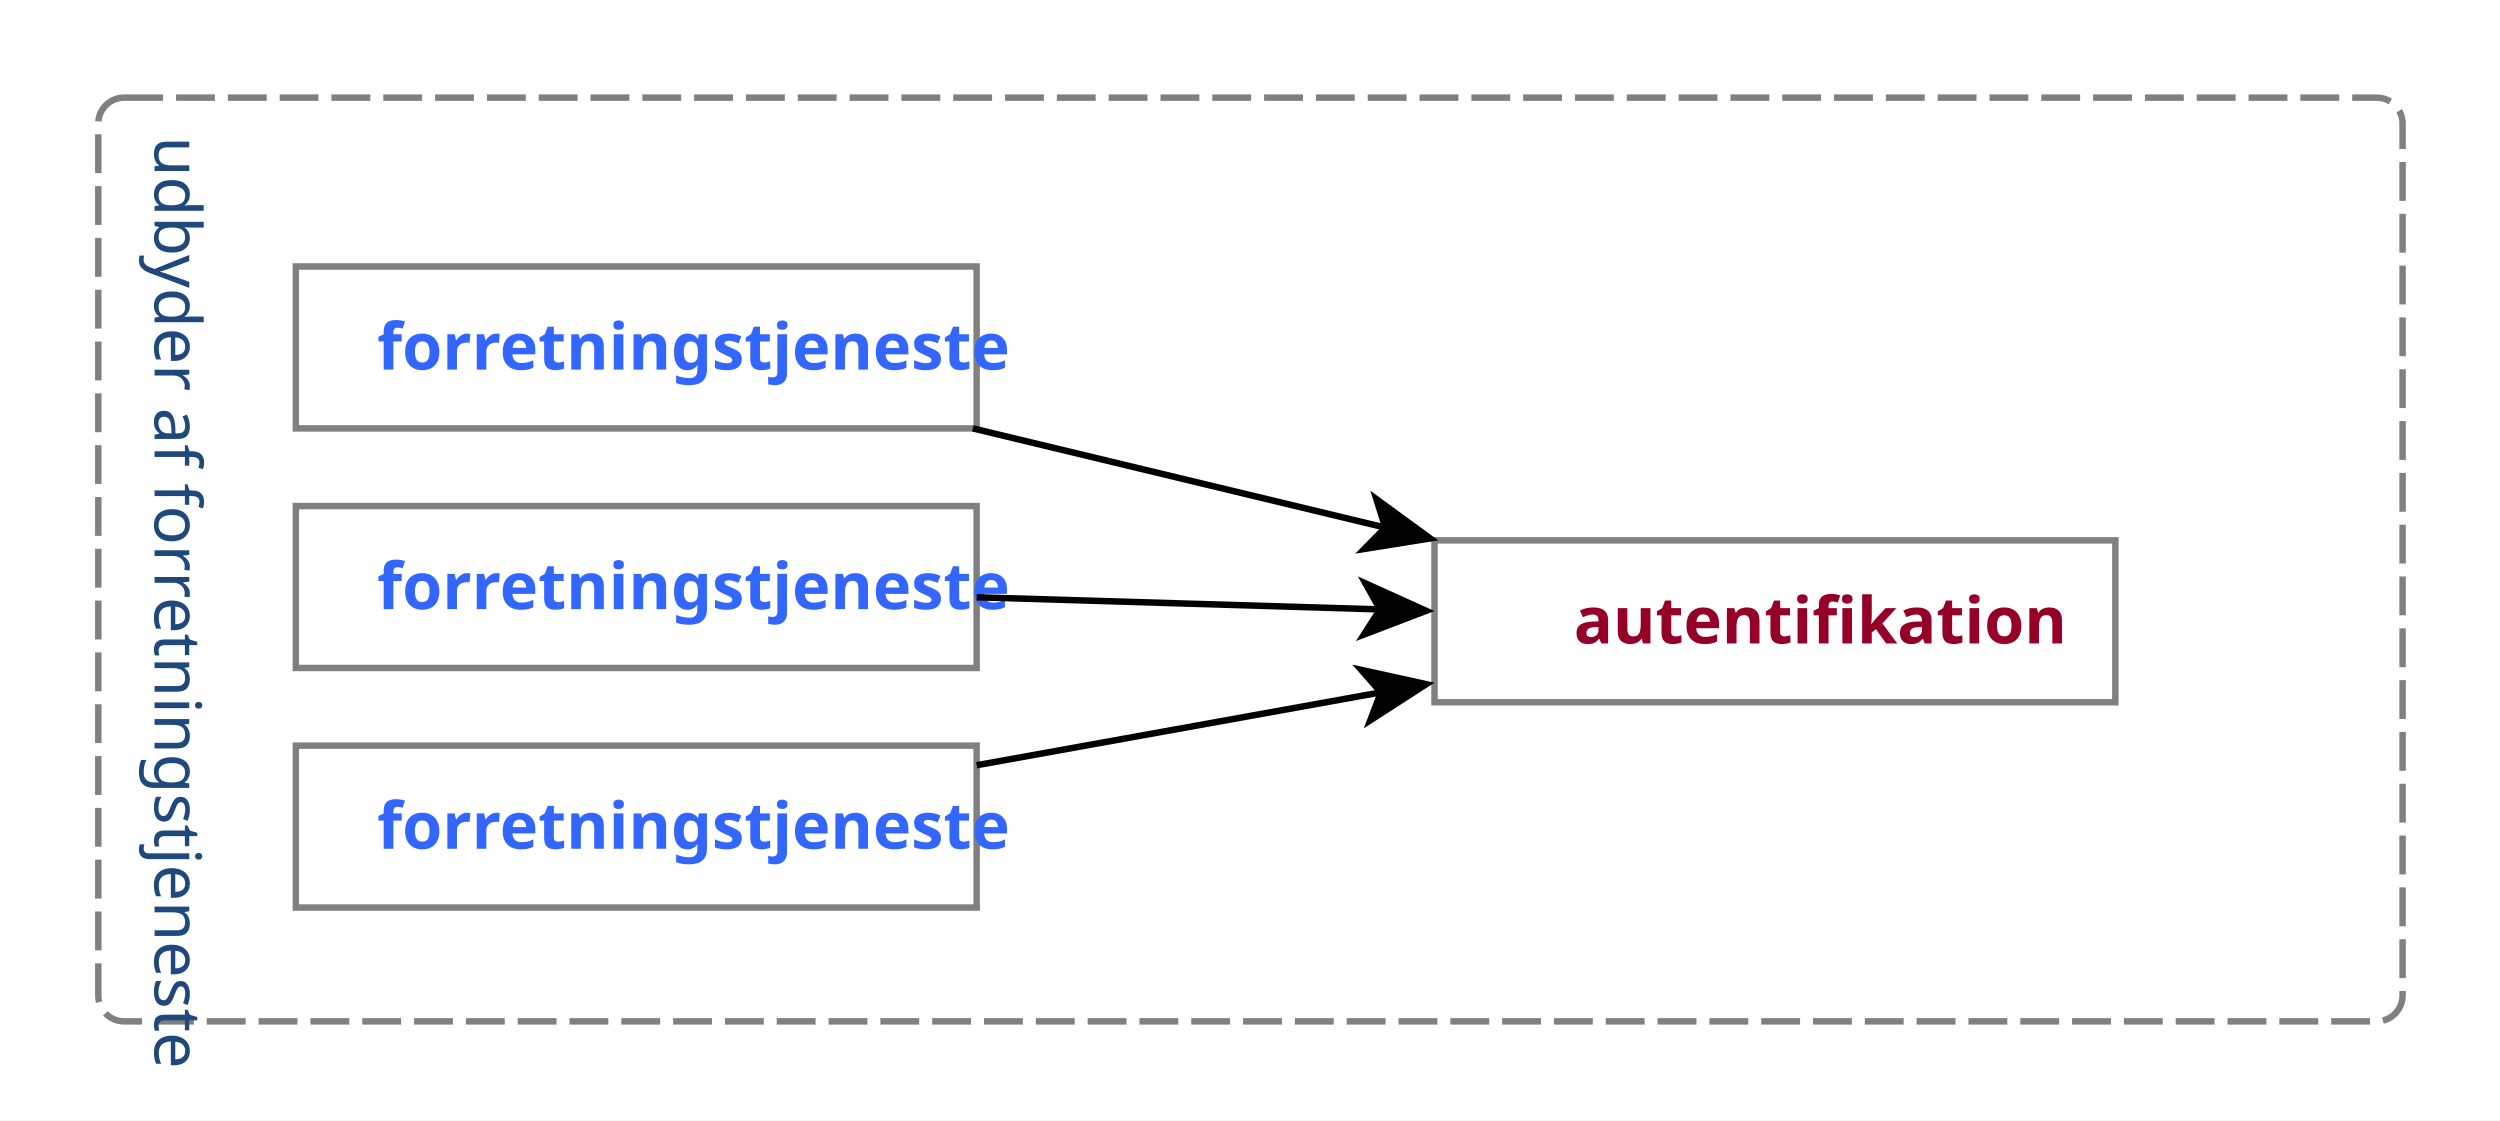
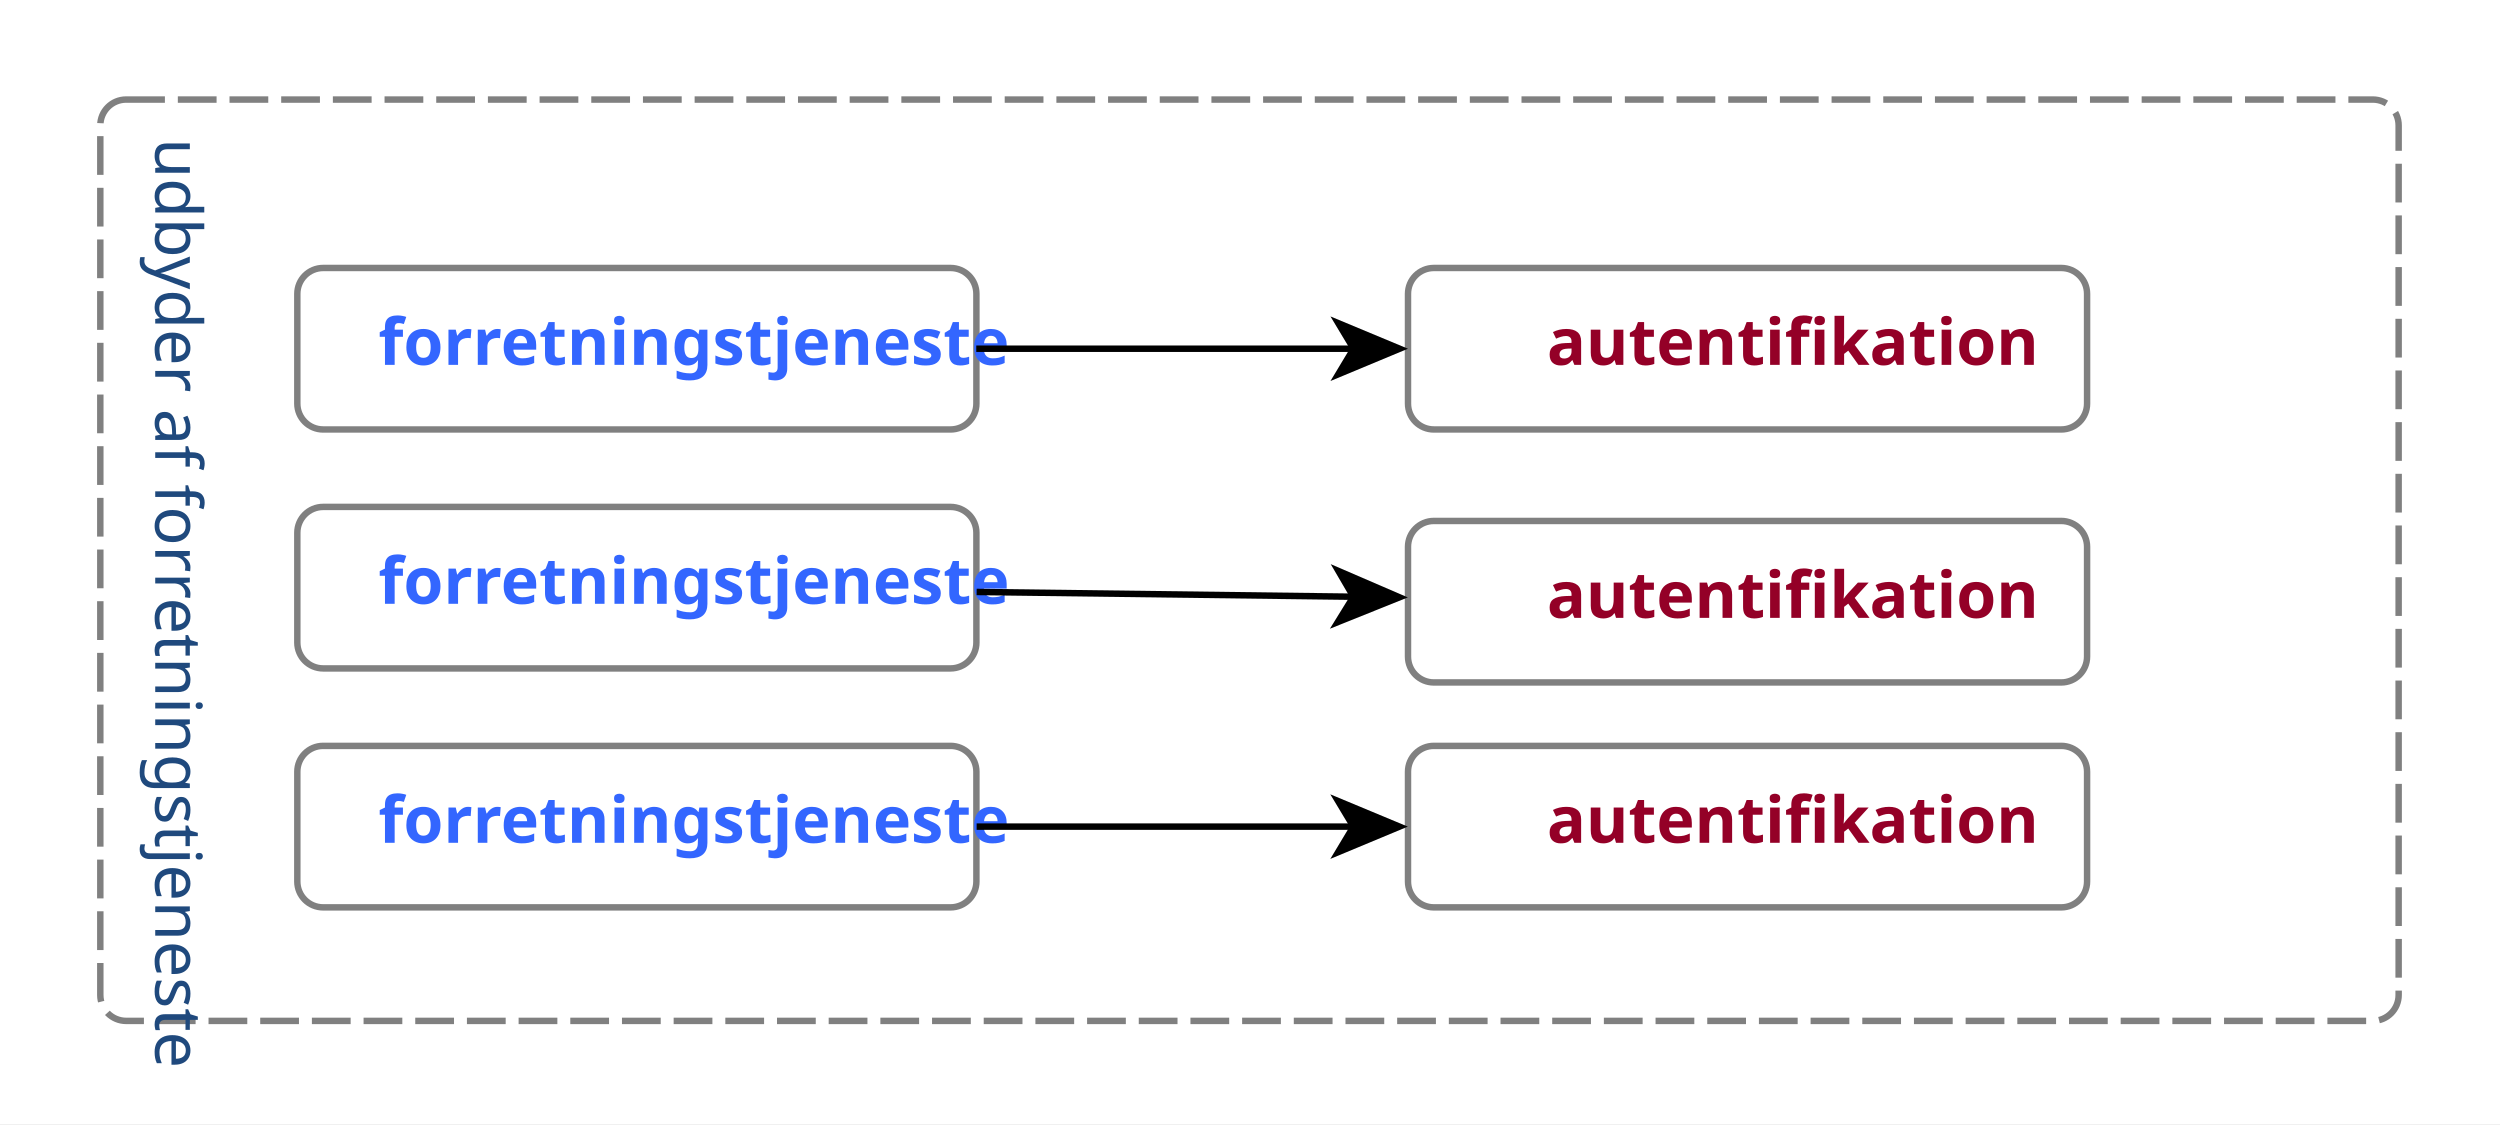
- <svg xmlns="http://www.w3.org/2000/svg" fill-opacity="1" color-rendering="auto" color-interpolation="auto" text-rendering="auto" stroke="black" stroke-linecap="square" width="386" stroke-miterlimit="10" shape-rendering="auto" stroke-opacity="1" fill="black" stroke-dasharray="none" font-weight="normal" stroke-width="1" height="173" font-family="'Dialog'" font-style="normal" stroke-linejoin="miter" font-size="12px" stroke-dashoffset="0" image-rendering="auto">
+ <svg xmlns="http://www.w3.org/2000/svg" fill-opacity="1" color-rendering="auto" color-interpolation="auto" text-rendering="auto" stroke="black" stroke-linecap="square" width="387" stroke-miterlimit="10" shape-rendering="auto" stroke-opacity="1" fill="black" stroke-dasharray="none" font-weight="normal" stroke-width="1" height="174" font-family="'Dialog'" font-style="normal" stroke-linejoin="miter" font-size="12px" stroke-dashoffset="0" image-rendering="auto">
  <defs id="genericDefs" />
  <g>
    <defs id="defs1">
      <clipPath clipPathUnits="userSpaceOnUse" id="clipPath1">
-         <path d="M0 0 L386 0 L386 173 L0 173 L0 0 Z" />
+         <path d="M0 0 L387 0 L387 174 L0 174 L0 0 Z" />
      </clipPath>
      <clipPath clipPathUnits="userSpaceOnUse" id="clipPath2">
-         <path d="M619 458 L1005 458 L1005 631 L619 631 L619 458 Z" />
+         <path d="M-28 -115 L359 -115 L359 59 L-28 59 L-28 -115 Z" />
      </clipPath>
      <clipPath clipPathUnits="userSpaceOnUse" id="clipPath3">
-         <path d="M-19.075 35.384 L-19.075 -350.616 L153.925 -350.616 L153.925 35.384 L-19.075 35.384 Z" />
+         <path d="M-19.41 33.528 L-19.41 -353.472 L154.59 -353.472 L154.59 33.528 L-19.41 33.528 Z" />
      </clipPath>
    </defs>
-     <g fill="white" text-rendering="geometricPrecision" shape-rendering="geometricPrecision" transform="translate(-619,-458)" stroke="white">
-       <rect x="619" width="386" height="173" y="458" clip-path="url(#clipPath2)" stroke="none" />
+     <g fill="white" text-rendering="geometricPrecision" shape-rendering="geometricPrecision" transform="translate(28,115)" stroke="white">
+       <rect x="-28" width="387" height="174" y="-115" clip-path="url(#clipPath2)" stroke="none" />
    </g>
-     <g stroke-linecap="butt" transform="matrix(1,0,0,1,-619,-458)" fill="gray" text-rendering="geometricPrecision" shape-rendering="geometricPrecision" stroke-dasharray="6,2" stroke="gray" stroke-miterlimit="1.45">
-       <rect x="634.177" y="473.075" clip-path="url(#clipPath2)" fill="none" width="355.783" rx="4" ry="4" height="142.625" />
+     <g stroke-linecap="butt" transform="matrix(1,0,0,1,28,115)" fill="gray" text-rendering="geometricPrecision" shape-rendering="geometricPrecision" stroke-dasharray="6,2" stroke="gray" stroke-miterlimit="1.45">
+       <rect x="-12.472" y="-99.59" clip-path="url(#clipPath2)" fill="none" width="355.783" rx="4" ry="4" height="142.625" />
    </g>
-     <g stroke-linecap="butt" font-size="10px" transform="matrix(0,1,-1,0,35.3838,19.0746)" fill="rgb(31,73,125)" text-rendering="geometricPrecision" font-family="'Calibri'" shape-rendering="geometricPrecision" stroke="rgb(31,73,125)" stroke-miterlimit="1.45">
-       <text x="2" xml:space="preserve" y="11.521" clip-path="url(#clipPath3)" stroke="none">udbyder af forretningstjeneste</text>
+     <g stroke-linecap="butt" font-size="10px" transform="matrix(0,1,-1,0,33.5282,19.4097)" fill="rgb(31,73,125)" text-rendering="geometricPrecision" font-family="'Calibri'" shape-rendering="geometricPrecision" stroke="rgb(31,73,125)" stroke-miterlimit="1.45">
+       <text x="2" xml:space="preserve" y="9.5" clip-path="url(#clipPath3)" stroke="none">udbyder af forretningstjeneste</text>
    </g>
-     <g stroke-linecap="butt" transform="matrix(1,0,0,1,-619,-458)" fill="gray" text-rendering="geometricPrecision" shape-rendering="geometricPrecision" stroke="gray" stroke-miterlimit="1.45">
-       <rect fill="none" x="664.674" width="105.12" height="25" y="573.126" clip-path="url(#clipPath2)" />
+     <g stroke-linecap="butt" transform="matrix(1,0,0,1,28,115)" fill="gray" text-rendering="geometricPrecision" shape-rendering="geometricPrecision" stroke="gray" stroke-miterlimit="1.45">
+       <rect x="18.026" y="0.461" clip-path="url(#clipPath2)" fill="none" width="105.12" rx="4" ry="4" height="25" />
    </g>
-     <g stroke-linecap="butt" font-size="10px" transform="matrix(1,0,0,1,-619,-458)" fill="rgb(51,102,255)" text-rendering="geometricPrecision" font-family="'Calibri'" shape-rendering="geometricPrecision" stroke="rgb(51,102,255)" font-weight="bold" stroke-miterlimit="1.45">
-       <text x="677.227" xml:space="preserve" y="589.044" clip-path="url(#clipPath2)" stroke="none">forretningstjeneste</text>
+     <g stroke-linecap="butt" font-size="10px" transform="matrix(1,0,0,1,28,115)" fill="rgb(51,102,255)" text-rendering="geometricPrecision" font-family="'Calibri'" shape-rendering="geometricPrecision" stroke="rgb(51,102,255)" font-weight="bold" stroke-miterlimit="1.45">
+       <text x="30.578" xml:space="preserve" y="15.461" clip-path="url(#clipPath2)" stroke="none">forretningstjeneste</text>
    </g>
-     <g fill="white" text-rendering="geometricPrecision" shape-rendering="geometricPrecision" transform="matrix(1,0,0,1,-619,-458)" stroke="white">
-       <rect x="840.491" width="105.12" height="25" y="541.432" clip-path="url(#clipPath2)" stroke="none" />
+     <g fill="white" text-rendering="geometricPrecision" shape-rendering="geometricPrecision" transform="matrix(1,0,0,1,28,115)" stroke="white">
+       <rect x="189.959" y="-34.357" clip-path="url(#clipPath2)" width="105.12" rx="4" ry="4" height="25" stroke="none" />
    </g>
-     <g stroke-linecap="butt" transform="matrix(1,0,0,1,-619,-458)" fill="gray" text-rendering="geometricPrecision" shape-rendering="geometricPrecision" stroke="gray" stroke-miterlimit="1.45">
-       <rect fill="none" x="840.491" width="105.12" height="25" y="541.432" clip-path="url(#clipPath2)" />
+     <g stroke-linecap="butt" transform="matrix(1,0,0,1,28,115)" fill="gray" text-rendering="geometricPrecision" shape-rendering="geometricPrecision" stroke="gray" stroke-miterlimit="1.45">
+       <rect x="189.959" y="-34.357" clip-path="url(#clipPath2)" fill="none" width="105.12" rx="4" ry="4" height="25" />
    </g>
-     <g stroke-linecap="butt" font-size="10px" transform="matrix(1,0,0,1,-619,-458)" fill="rgb(148,0,39)" text-rendering="geometricPrecision" font-family="'Calibri'" shape-rendering="geometricPrecision" stroke="rgb(148,0,39)" font-weight="bold" stroke-miterlimit="1.45">
-       <text x="861.994" xml:space="preserve" y="557.35" clip-path="url(#clipPath2)" stroke="none">autentifikation</text>
+     <g stroke-linecap="butt" font-size="10px" transform="matrix(1,0,0,1,28,115)" fill="rgb(148,0,39)" text-rendering="geometricPrecision" font-family="'Calibri'" shape-rendering="geometricPrecision" stroke="rgb(148,0,39)" font-weight="bold" stroke-miterlimit="1.45">
+       <text x="211.462" xml:space="preserve" y="-19.357" clip-path="url(#clipPath2)" stroke="none">autentifikation</text>
    </g>
-     <g stroke-linecap="butt" transform="matrix(1,0,0,1,-619,-458)" fill="gray" text-rendering="geometricPrecision" shape-rendering="geometricPrecision" stroke="gray" stroke-miterlimit="1.45">
-       <rect fill="none" x="664.674" width="105.12" height="25" y="536.136" clip-path="url(#clipPath2)" />
+     <g stroke-linecap="butt" transform="matrix(1,0,0,1,28,115)" fill="gray" text-rendering="geometricPrecision" shape-rendering="geometricPrecision" stroke="gray" stroke-miterlimit="1.45">
+       <rect x="18.026" y="-36.529" clip-path="url(#clipPath2)" fill="none" width="105.12" rx="4" ry="4" height="25" />
    </g>
-     <g stroke-linecap="butt" font-size="10px" transform="matrix(1,0,0,1,-619,-458)" fill="rgb(51,102,255)" text-rendering="geometricPrecision" font-family="'Calibri'" shape-rendering="geometricPrecision" stroke="rgb(51,102,255)" font-weight="bold" stroke-miterlimit="1.45">
-       <text x="677.227" xml:space="preserve" y="552.054" clip-path="url(#clipPath2)" stroke="none">forretningstjeneste</text>
+     <g stroke-linecap="butt" font-size="10px" transform="matrix(1,0,0,1,28,115)" fill="rgb(51,102,255)" text-rendering="geometricPrecision" font-family="'Calibri'" shape-rendering="geometricPrecision" stroke="rgb(51,102,255)" font-weight="bold" stroke-miterlimit="1.45">
+       <text x="30.578" xml:space="preserve" y="-21.529" clip-path="url(#clipPath2)" stroke="none">forretningstjeneste</text>
    </g>
-     <g stroke-linecap="butt" transform="matrix(1,0,0,1,-619,-458)" fill="gray" text-rendering="geometricPrecision" shape-rendering="geometricPrecision" stroke="gray" stroke-miterlimit="1.45">
-       <rect fill="none" x="664.674" width="105.12" height="25" y="499.147" clip-path="url(#clipPath2)" />
+     <g stroke-linecap="butt" transform="matrix(1,0,0,1,28,115)" fill="gray" text-rendering="geometricPrecision" shape-rendering="geometricPrecision" stroke="gray" stroke-miterlimit="1.45">
+       <rect x="18.026" y="-73.518" clip-path="url(#clipPath2)" fill="none" width="105.12" rx="4" ry="4" height="25" />
    </g>
-     <g stroke-linecap="butt" font-size="10px" transform="matrix(1,0,0,1,-619,-458)" fill="rgb(51,102,255)" text-rendering="geometricPrecision" font-family="'Calibri'" shape-rendering="geometricPrecision" stroke="rgb(51,102,255)" font-weight="bold" stroke-miterlimit="1.45">
-       <text x="677.227" xml:space="preserve" y="515.065" clip-path="url(#clipPath2)" stroke="none">forretningstjeneste</text>
+     <g stroke-linecap="butt" font-size="10px" transform="matrix(1,0,0,1,28,115)" fill="rgb(51,102,255)" text-rendering="geometricPrecision" font-family="'Calibri'" shape-rendering="geometricPrecision" stroke="rgb(51,102,255)" font-weight="bold" stroke-miterlimit="1.45">
+       <text x="30.578" xml:space="preserve" y="-58.518" clip-path="url(#clipPath2)" stroke="none">forretningstjeneste</text>
    </g>
-     <g text-rendering="geometricPrecision" stroke-miterlimit="1.45" shape-rendering="geometricPrecision" transform="matrix(1,0,0,1,-619,-458)" stroke-linecap="butt">
-       <path fill="none" d="M769.794 576.151 L832.618 564.826" clip-path="url(#clipPath2)" />
-       <path d="M840.491 563.407 L827.795 560.615 L831.634 565.003 L829.569 570.456 Z" clip-path="url(#clipPath2)" stroke="none" />
-       <path fill="none" d="M769.794 550.219 L832.495 552.108" clip-path="url(#clipPath2)" />
-       <path d="M840.491 552.349 L828.647 546.99 L831.495 552.078 L828.346 556.985 Z" clip-path="url(#clipPath2)" stroke="none" />
-       <path fill="none" d="M769.208 524.147 L833.299 539.561" clip-path="url(#clipPath2)" />
-       <path d="M841.077 541.432 L830.579 533.764 L832.327 539.327 L828.241 543.487 Z" clip-path="url(#clipPath2)" stroke="none" />
+     <g fill="white" text-rendering="geometricPrecision" shape-rendering="geometricPrecision" transform="matrix(1,0,0,1,28,115)" stroke="white">
+       <rect x="189.959" y="-73.518" clip-path="url(#clipPath2)" width="105.12" rx="4" ry="4" height="25" stroke="none" />
+     </g>
+     <g stroke-linecap="butt" transform="matrix(1,0,0,1,28,115)" fill="gray" text-rendering="geometricPrecision" shape-rendering="geometricPrecision" stroke="gray" stroke-miterlimit="1.45">
+       <rect x="189.959" y="-73.518" clip-path="url(#clipPath2)" fill="none" width="105.12" rx="4" ry="4" height="25" />
+     </g>
+     <g stroke-linecap="butt" font-size="10px" transform="matrix(1,0,0,1,28,115)" fill="rgb(148,0,39)" text-rendering="geometricPrecision" font-family="'Calibri'" shape-rendering="geometricPrecision" stroke="rgb(148,0,39)" font-weight="bold" stroke-miterlimit="1.45">
+       <text x="211.462" xml:space="preserve" y="-58.518" clip-path="url(#clipPath2)" stroke="none">autentifikation</text>
+     </g>
+     <g fill="white" text-rendering="geometricPrecision" shape-rendering="geometricPrecision" transform="matrix(1,0,0,1,28,115)" stroke="white">
+       <rect x="189.959" y="0.461" clip-path="url(#clipPath2)" width="105.12" rx="4" ry="4" height="25" stroke="none" />
+     </g>
+     <g stroke-linecap="butt" transform="matrix(1,0,0,1,28,115)" fill="gray" text-rendering="geometricPrecision" shape-rendering="geometricPrecision" stroke="gray" stroke-miterlimit="1.45">
+       <rect x="189.959" y="0.461" clip-path="url(#clipPath2)" fill="none" width="105.12" rx="4" ry="4" height="25" />
+     </g>
+     <g stroke-linecap="butt" font-size="10px" transform="matrix(1,0,0,1,28,115)" fill="rgb(148,0,39)" text-rendering="geometricPrecision" font-family="'Calibri'" shape-rendering="geometricPrecision" stroke="rgb(148,0,39)" font-weight="bold" stroke-miterlimit="1.45">
+       <text x="211.462" xml:space="preserve" y="15.461" clip-path="url(#clipPath2)" stroke="none">autentifikation</text>
+     </g>
+     <g text-rendering="geometricPrecision" stroke-miterlimit="1.45" shape-rendering="geometricPrecision" transform="matrix(1,0,0,1,28,115)" stroke-linecap="butt">
+       <path fill="none" d="M123.181 -23.364 L181.93 -22.622" clip-path="url(#clipPath2)" />
+       <path d="M189.93 -22.521 L177.994 -27.672 L180.93 -22.635 L177.868 -17.673 Z" clip-path="url(#clipPath2)" stroke="none" />
+       <path fill="none" d="M123.124 -61.018 L181.955 -61.018" clip-path="url(#clipPath2)" />
+       <path d="M189.955 -61.018 L177.955 -66.018 L180.955 -61.018 L177.955 -56.018 Z" clip-path="url(#clipPath2)" stroke="none" />
+       <path fill="none" d="M123.181 12.961 L181.93 12.961" clip-path="url(#clipPath2)" />
+       <path d="M189.93 12.961 L177.93 7.961 L180.93 12.961 L177.93 17.961 Z" clip-path="url(#clipPath2)" stroke="none" />
    </g>
  </g>
</svg>
